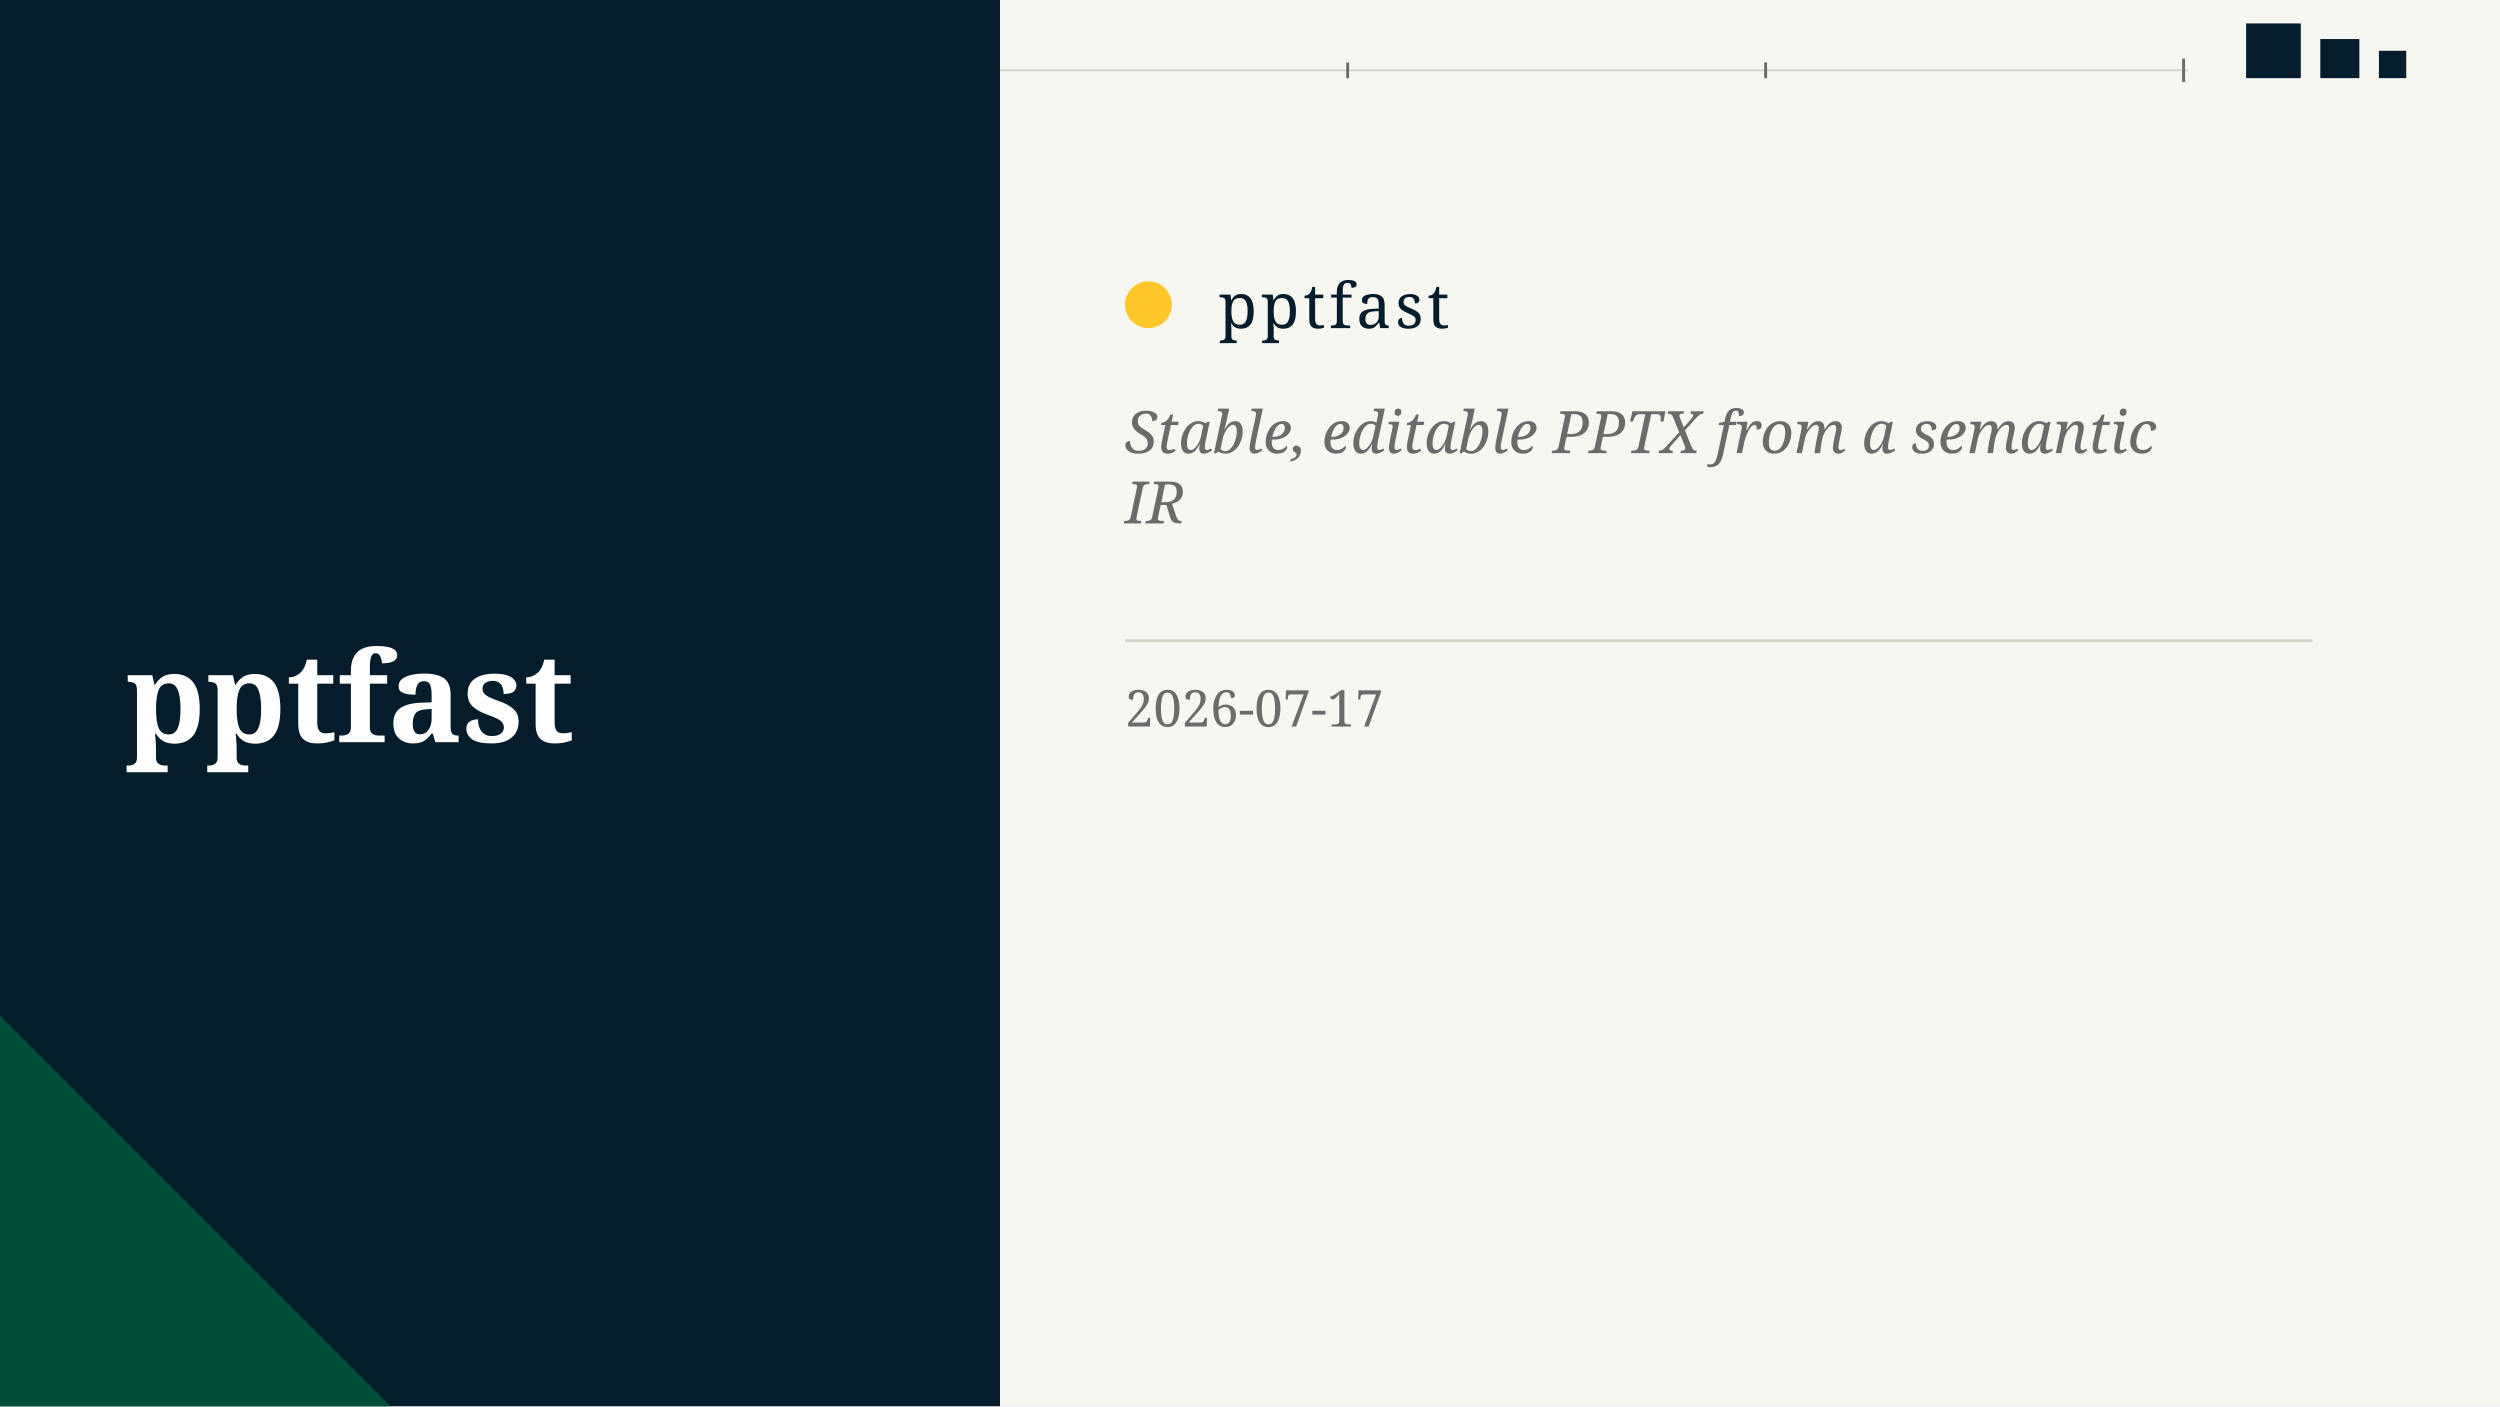
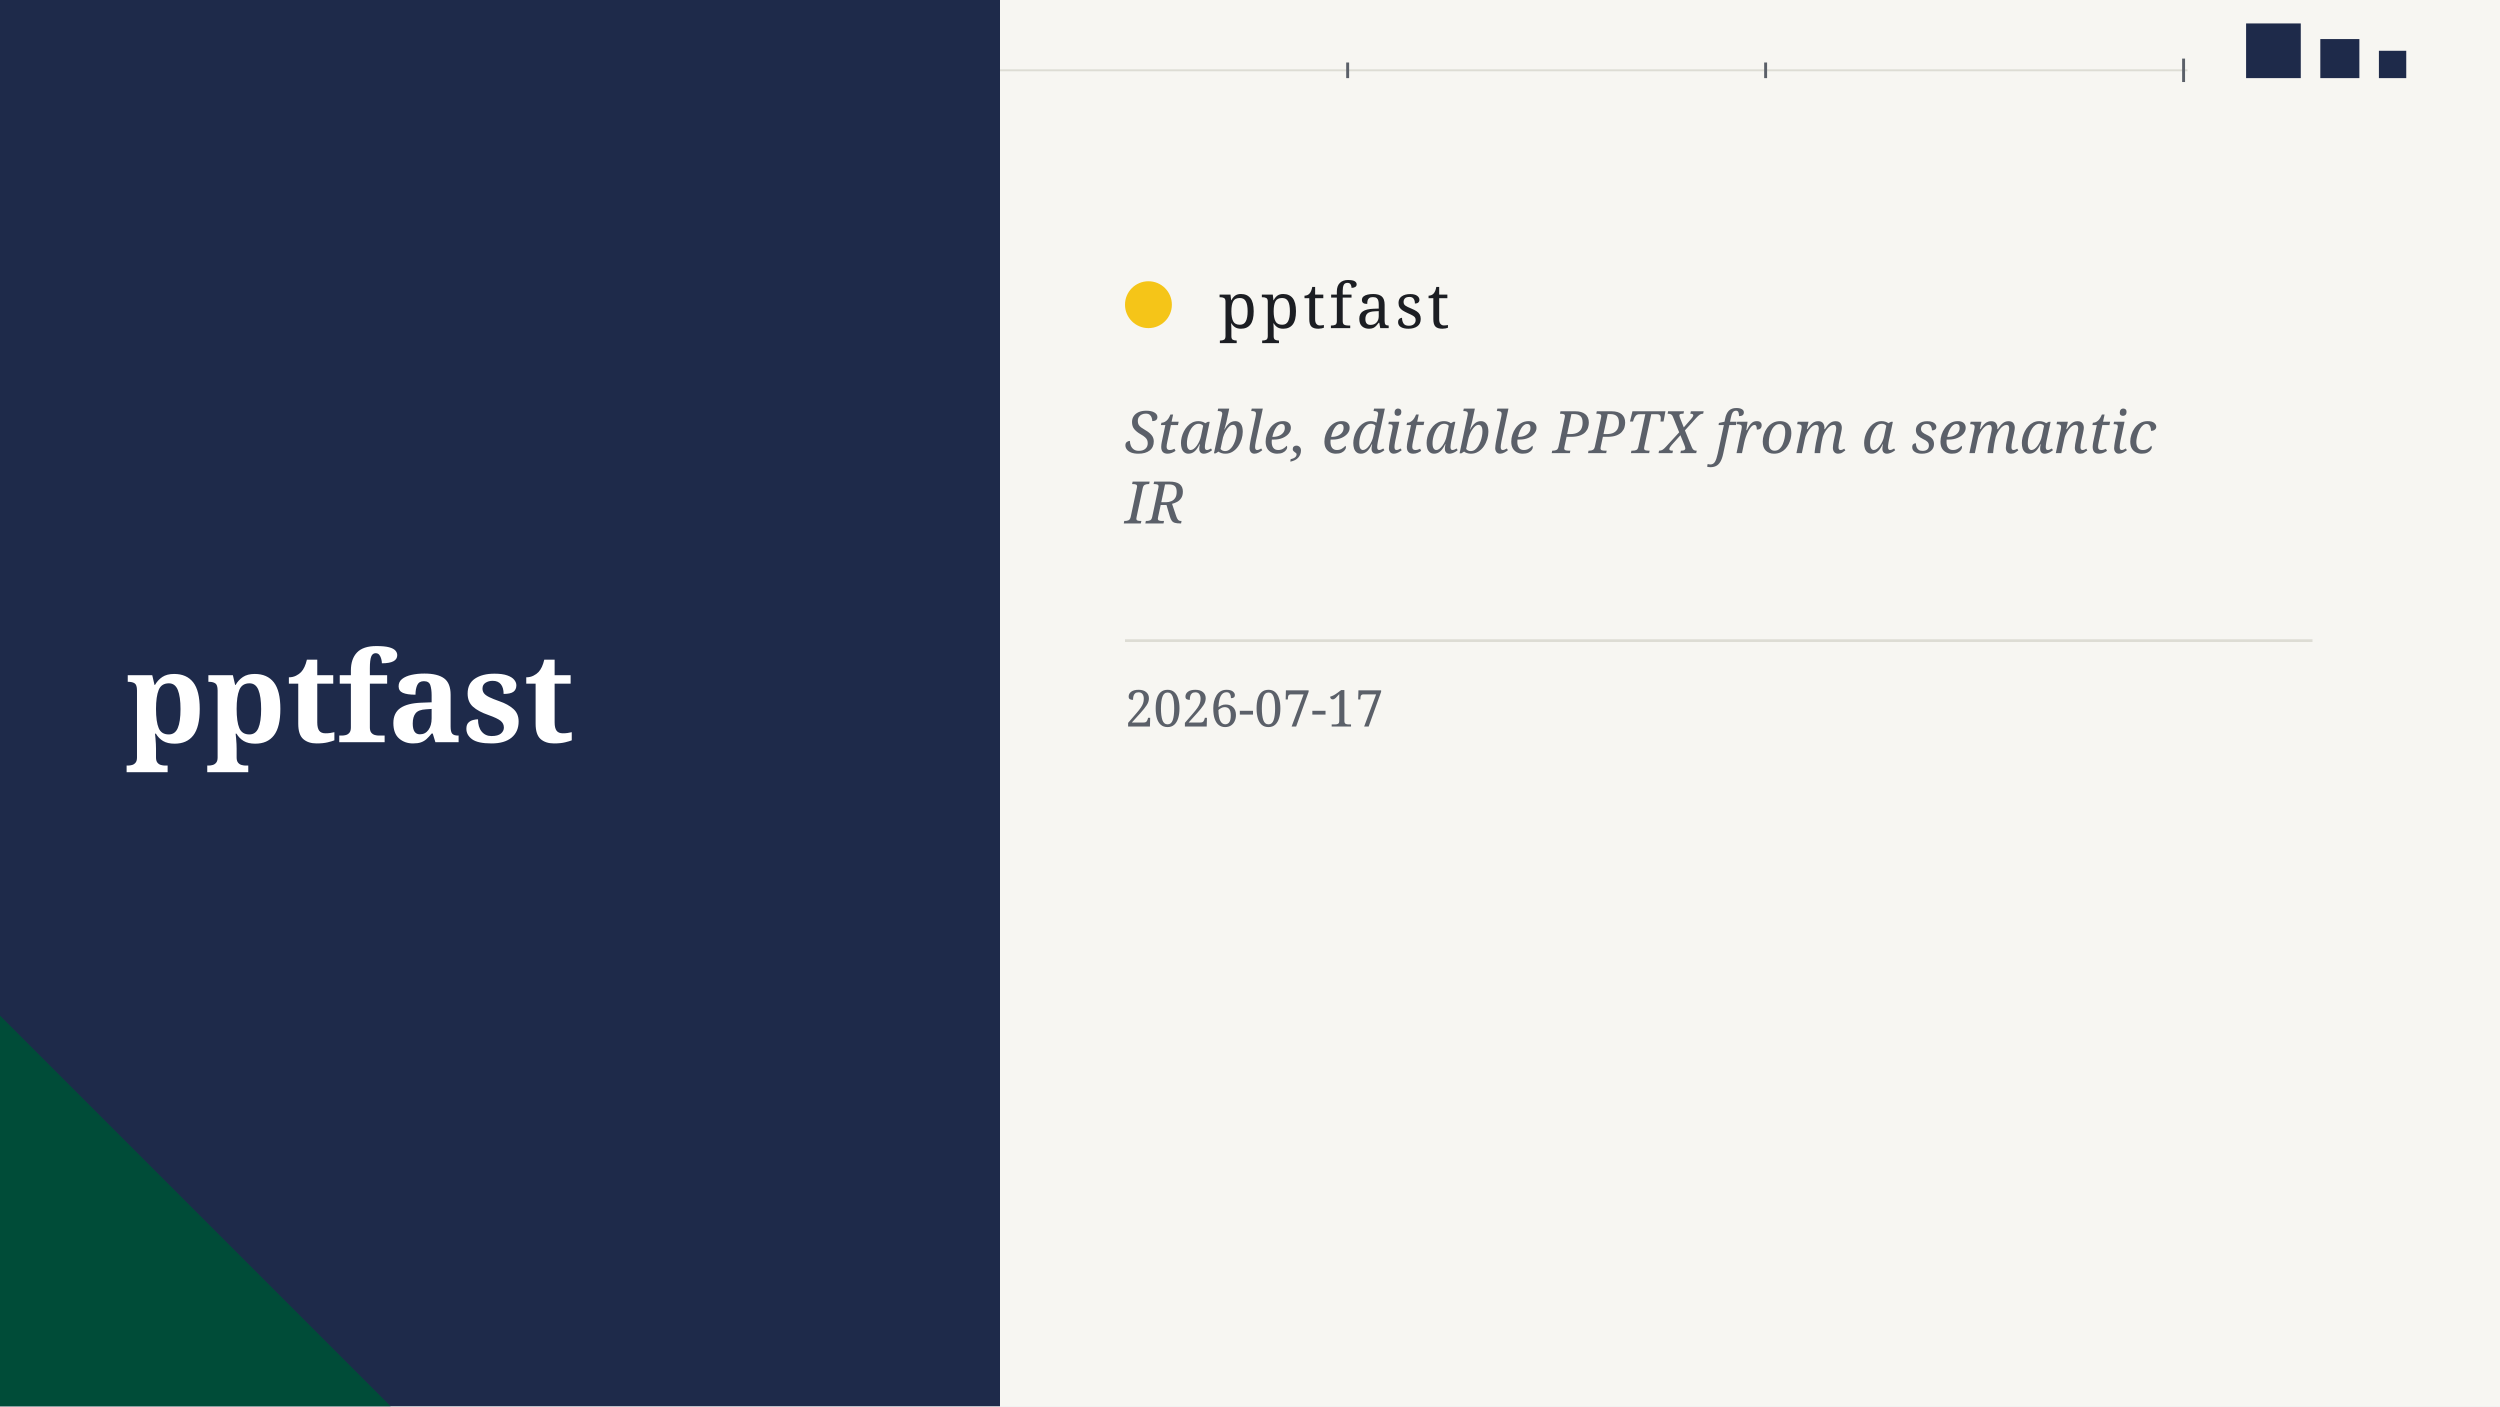
<svg xmlns="http://www.w3.org/2000/svg" viewBox="0 0 1280 720">
-   <rect x="0" y="0" width="1280" height="720" fill="#F7F7F2" />
+   <rect x="0" y="0" width="1280" height="720" fill="#F7F6F2" />
  <g data-decor="true">
-     <line x1="48" y1="36" x2="1120" y2="36" stroke="#D5D5CB" stroke-width="1" />
-     <g stroke="#6B6B6B" stroke-width="1.5">
+     <line x1="48" y1="36" x2="1120" y2="36" stroke="#DDDCD4" stroke-width="1" />
+     <g stroke="#5B6069" stroke-width="1.5">
      <line x1="48" y1="30" x2="48" y2="42" />
      <line x1="262" y1="32" x2="262" y2="40" />
      <line x1="476" y1="32" x2="476" y2="40" />
      <line x1="690" y1="32" x2="690" y2="40" />
      <line x1="904" y1="32" x2="904" y2="40" />
      <line x1="1118" y1="30" x2="1118" y2="42" />
    </g>
-     <g fill="#051C2C">
+     <g fill="#1E2A4A">
      <rect x="1150" y="12" width="28" height="28" />
      <rect x="1188" y="20" width="20" height="20" />
      <rect x="1218" y="26" width="14" height="14" />
    </g>
-     <rect x="60" y="626" width="16" height="16" fill="#FFC72C" />
+     <rect x="60" y="626" width="16" height="16" fill="#F5C518" />
  </g>
  <g data-archetype="left-anchor">
-     <rect x="0" y="0" width="512" height="720" fill="#051C2C" />
+     <rect x="0" y="0" width="512" height="720" fill="#1E2A4A" />
    <polygon points="0,720 0,520 200,720" fill="#004C38" />
    <text x="64" y="380" font-family="Georgia, Songti SC, STSong, serif" font-size="64" font-weight="600" fill="#FFFFFF" dominant-baseline="alphabetic">pptfast</text>
    <g transform="translate(576, 168)">
-       <circle cx="12" cy="-12" r="12" fill="#FFC72C" />
-       <text x="48" y="0" font-family="Georgia, Songti SC, STSong, serif" font-size="32" fill="#051C2C" letter-spacing="2" dominant-baseline="alphabetic">pptfast</text>
+       <circle cx="12" cy="-12" r="12" fill="#F5C518" />
+       <text x="48" y="0" font-family="Georgia, Songti SC, STSong, serif" font-size="32" fill="#1C1E23" letter-spacing="2" dominant-baseline="alphabetic">pptfast</text>
    </g>
-     <text x="576" y="232" font-family="Georgia, Songti SC, STSong, serif" font-size="30" fill="#6B6B6B" font-style="italic" dominant-baseline="alphabetic">Stable, editable PPTX from a semantic</text>
-     <text x="576" y="268" font-family="Georgia, Songti SC, STSong, serif" font-size="30" fill="#6B6B6B" font-style="italic" dominant-baseline="alphabetic">IR</text>
-     <line x1="576" y1="328" x2="1184" y2="328" stroke="#D5D5CB" stroke-width="1.4" />
+     <text x="576" y="232" font-family="Georgia, Songti SC, STSong, serif" font-size="30" fill="#5B6069" font-style="italic" dominant-baseline="alphabetic">Stable, editable PPTX from a semantic</text>
+     <text x="576" y="268" font-family="Georgia, Songti SC, STSong, serif" font-size="30" fill="#5B6069" font-style="italic" dominant-baseline="alphabetic">IR</text>
+     <line x1="576" y1="328" x2="1184" y2="328" stroke="#DDDCD4" stroke-width="1.4" />
    <text x="576" y="372" font-family="Georgia, Songti SC, STSong, serif" font-size="26" dominant-baseline="alphabetic">
-       <tspan fill="#6B6B6B">2026-07-17</tspan>
+       <tspan fill="#5B6069">2026-07-17</tspan>
    </text>
  </g>
</svg>
